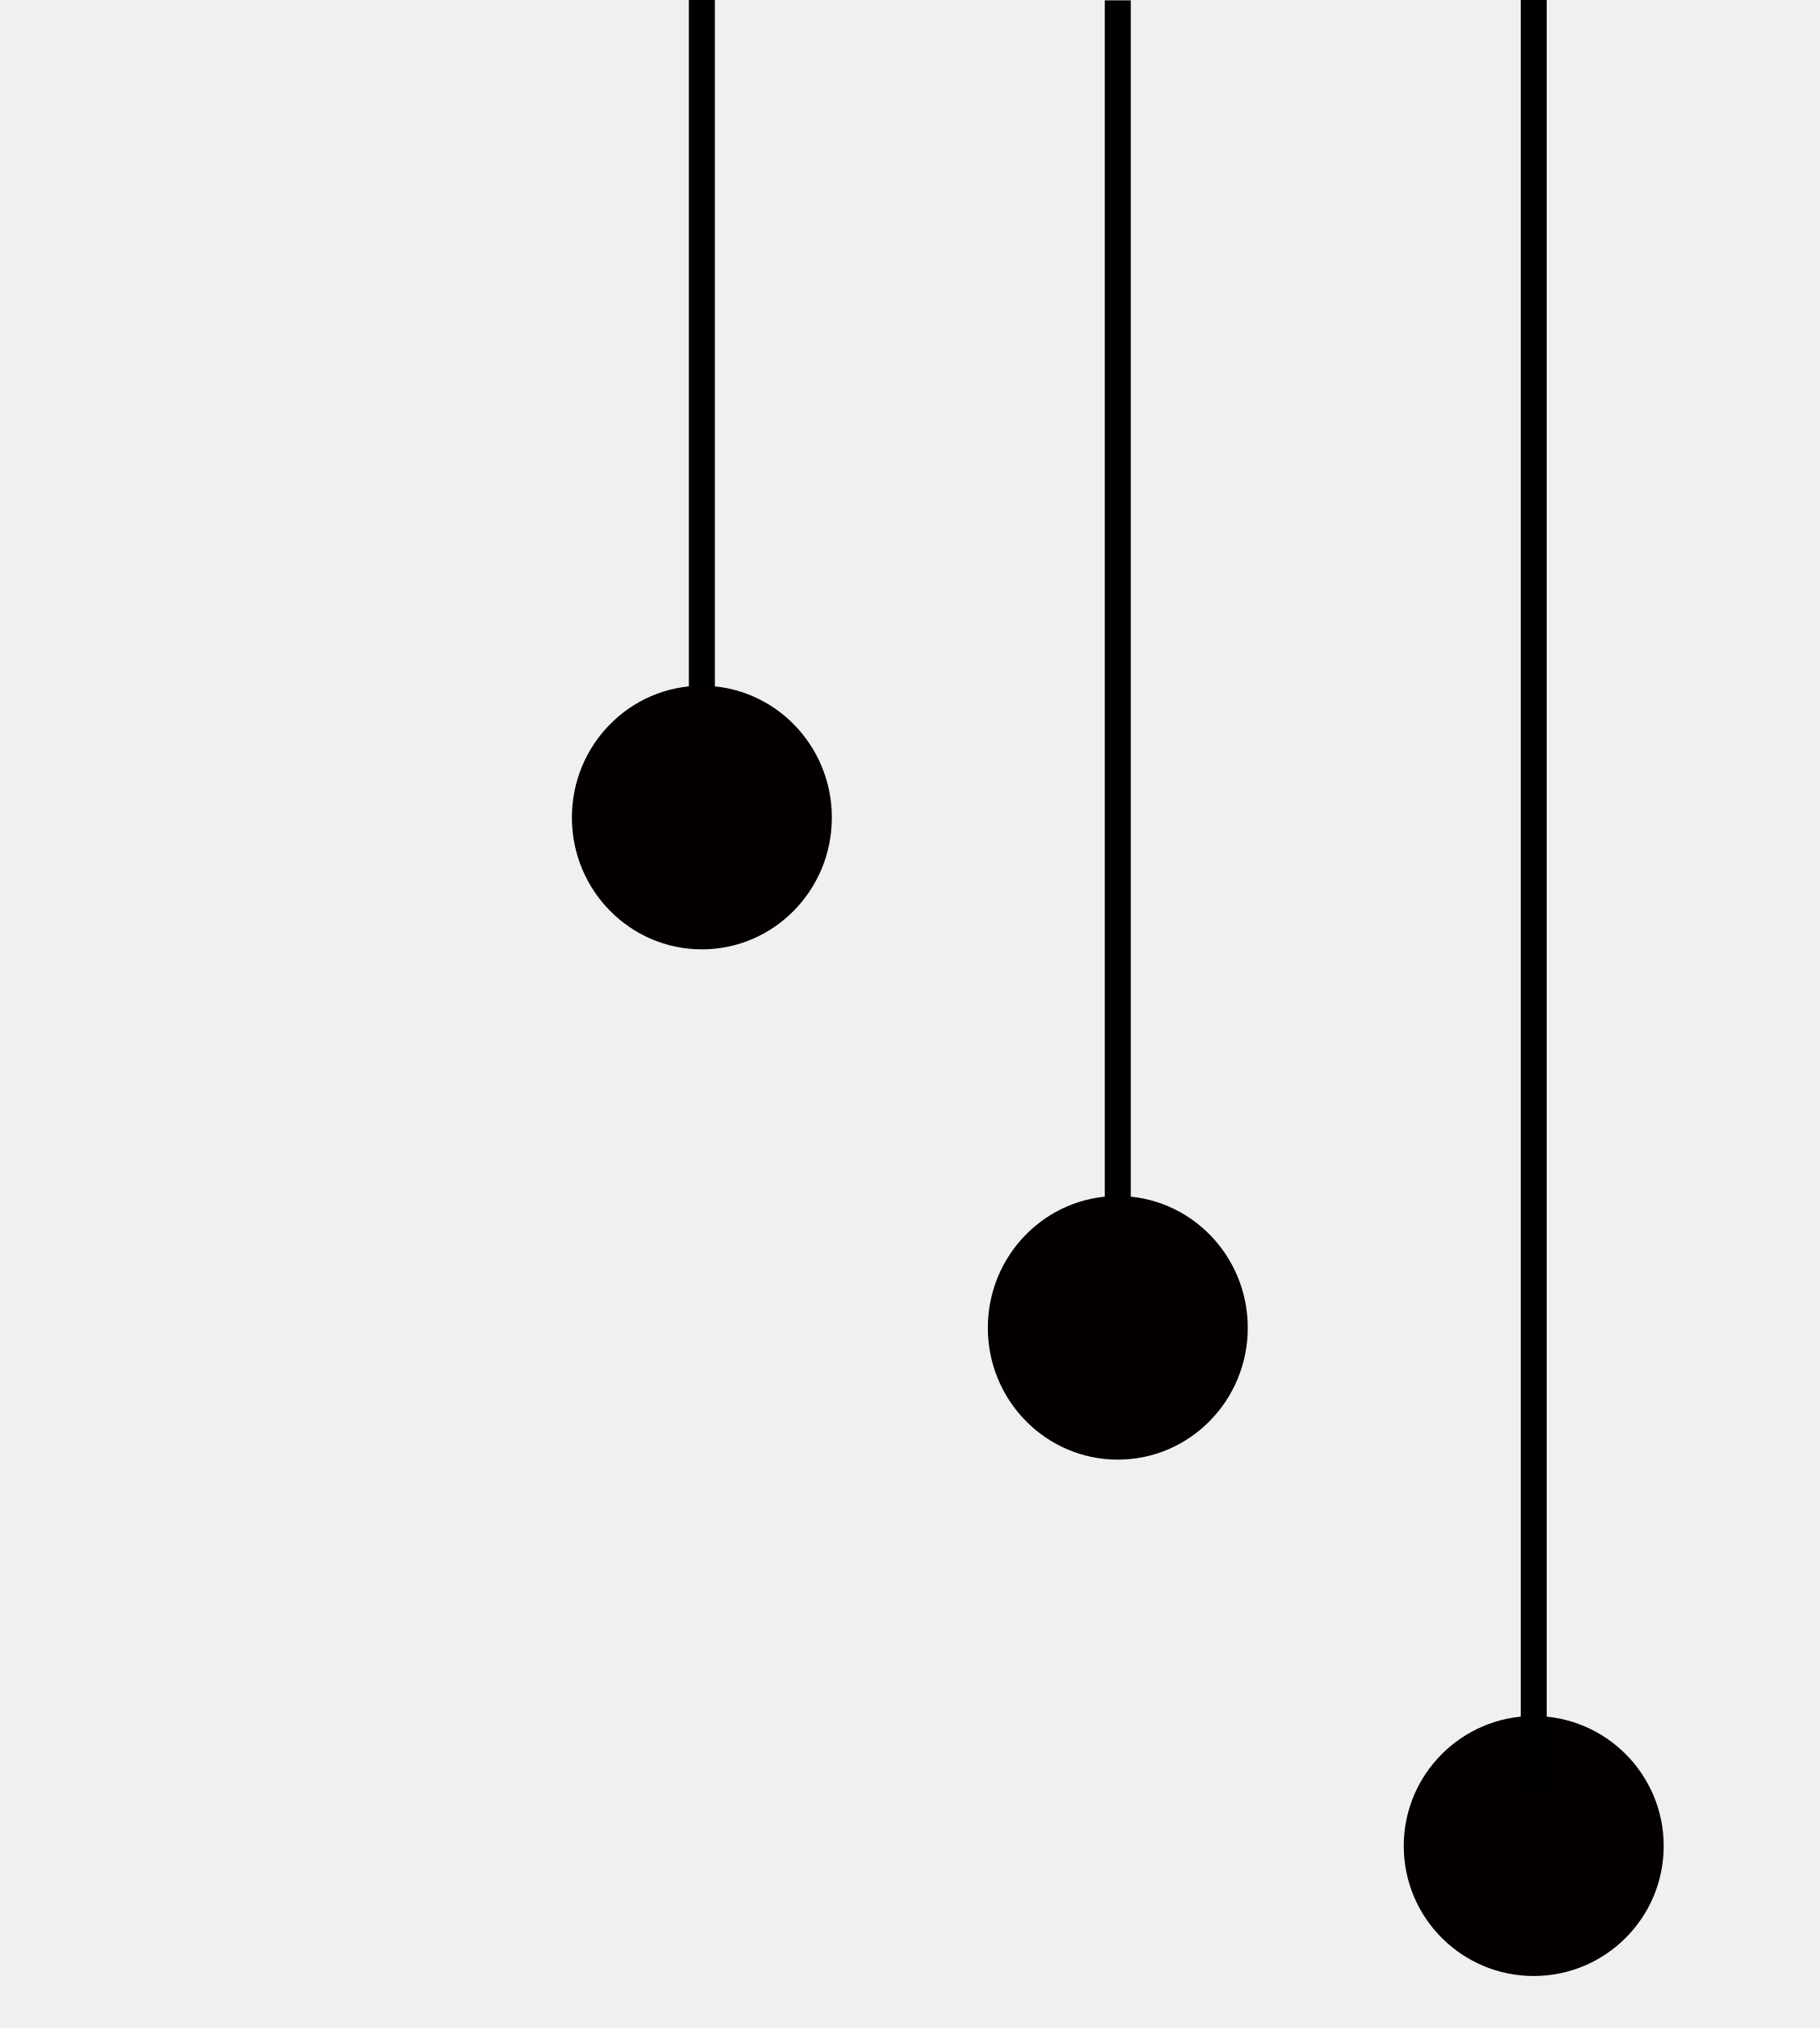
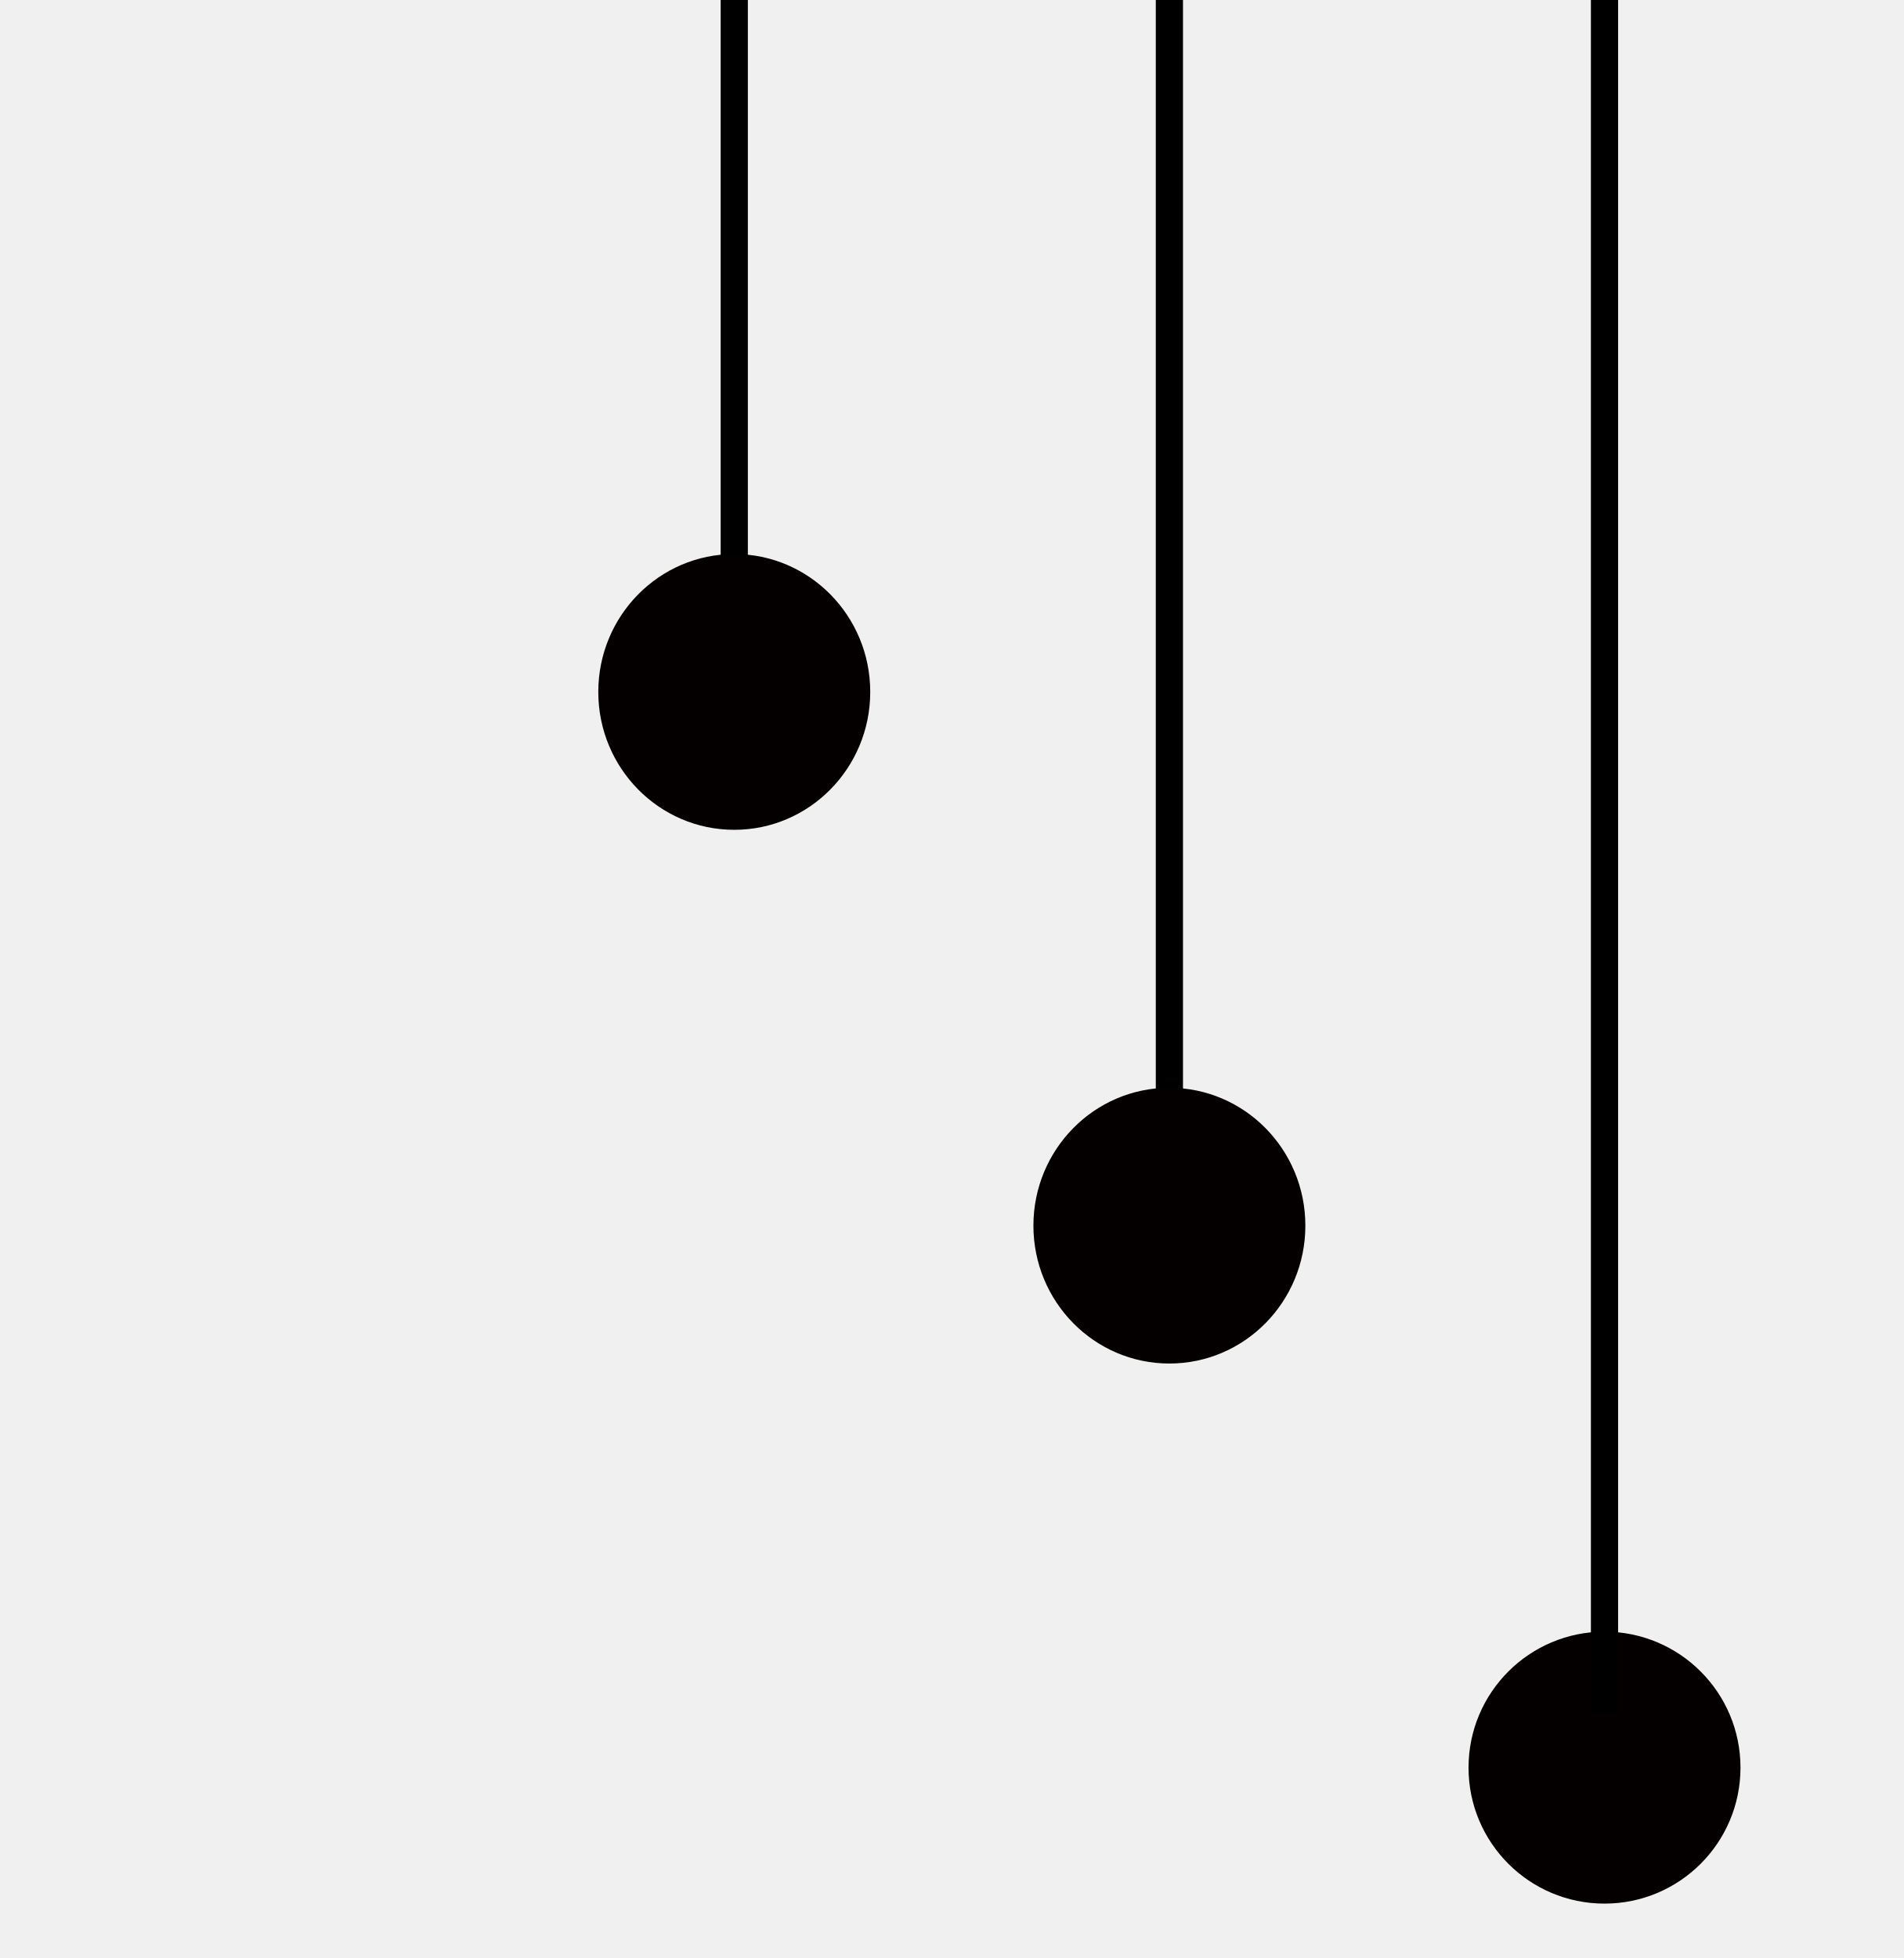
- <svg xmlns="http://www.w3.org/2000/svg" width="35" height="39" viewBox="0 0 35 39" fill="none">
-   <circle cx="29.5" cy="35.5" r="2.5" fill="#040000" />
-   <path d="M13.5 0L13.5 14" stroke="black" stroke-width="0.5" />
-   <path d="M21.5 24.847L21.5 0.007" stroke="black" stroke-width="0.5" />
-   <path d="M29.5 34.5L29.5 6.13343e-05" stroke="black" stroke-width="0.5" />
-   <ellipse cx="13.5" cy="15.722" rx="2.5" ry="2.535" fill="#040000" />
-   <ellipse cx="21.5" cy="25.535" rx="2.5" ry="2.535" fill="#040000" />
+ <svg xmlns="http://www.w3.org/2000/svg" width="35" height="36" viewBox="0 0 35 36" fill="none">
+   <g clip-path="url(#clip0_346_47)">
+     <circle cx="29.5" cy="32.5" r="2.5" fill="#040000" />
+     <path d="M13.5 0L13.5 11" stroke="black" stroke-width="0.5" />
+     <path d="M21.5 21.847L21.5 -2.993" stroke="black" stroke-width="0.5" />
+     <path d="M29.5 31.5L29.5 -3" stroke="black" stroke-width="0.5" />
+     <ellipse cx="13.5" cy="12.722" rx="2.5" ry="2.535" fill="#040000" />
+     <ellipse cx="21.5" cy="22.535" rx="2.5" ry="2.535" fill="#040000" />
+   </g>
+   <defs>
+     <clipPath id="clip0_346_47">
+       <rect width="35" height="36" fill="white" transform="translate(35 36) rotate(-180)" />
+     </clipPath>
+   </defs>
</svg>
